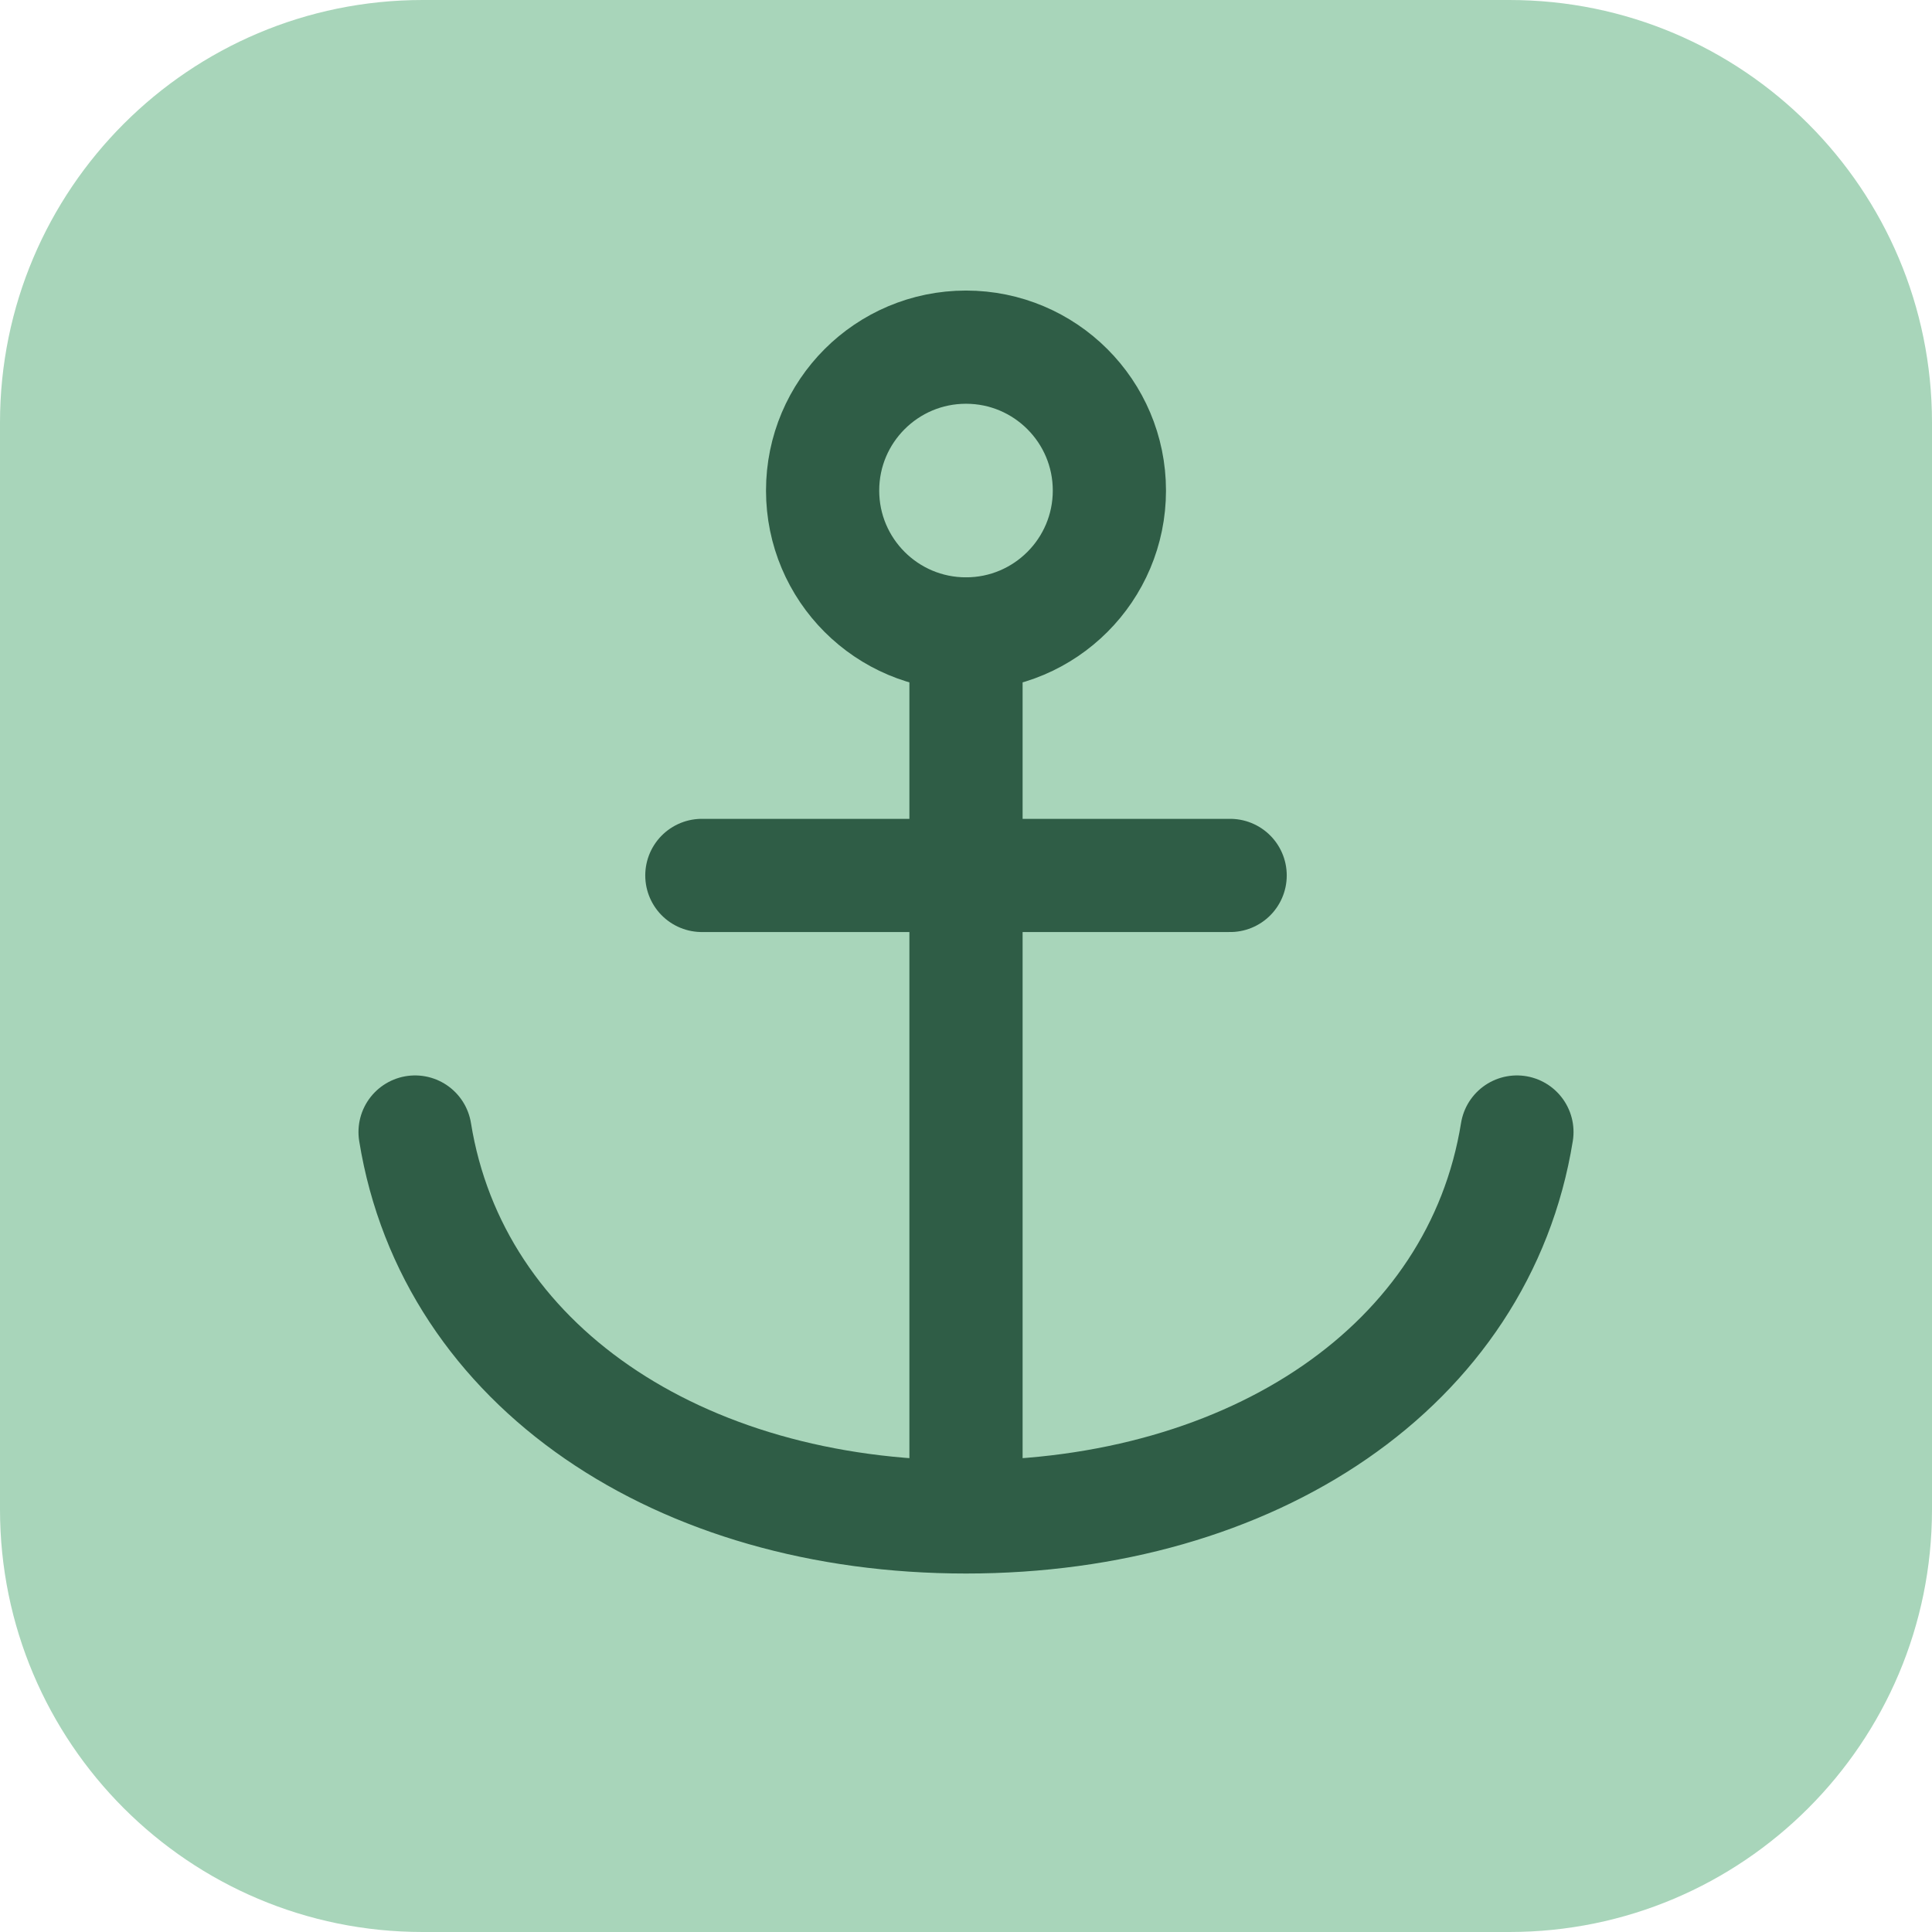
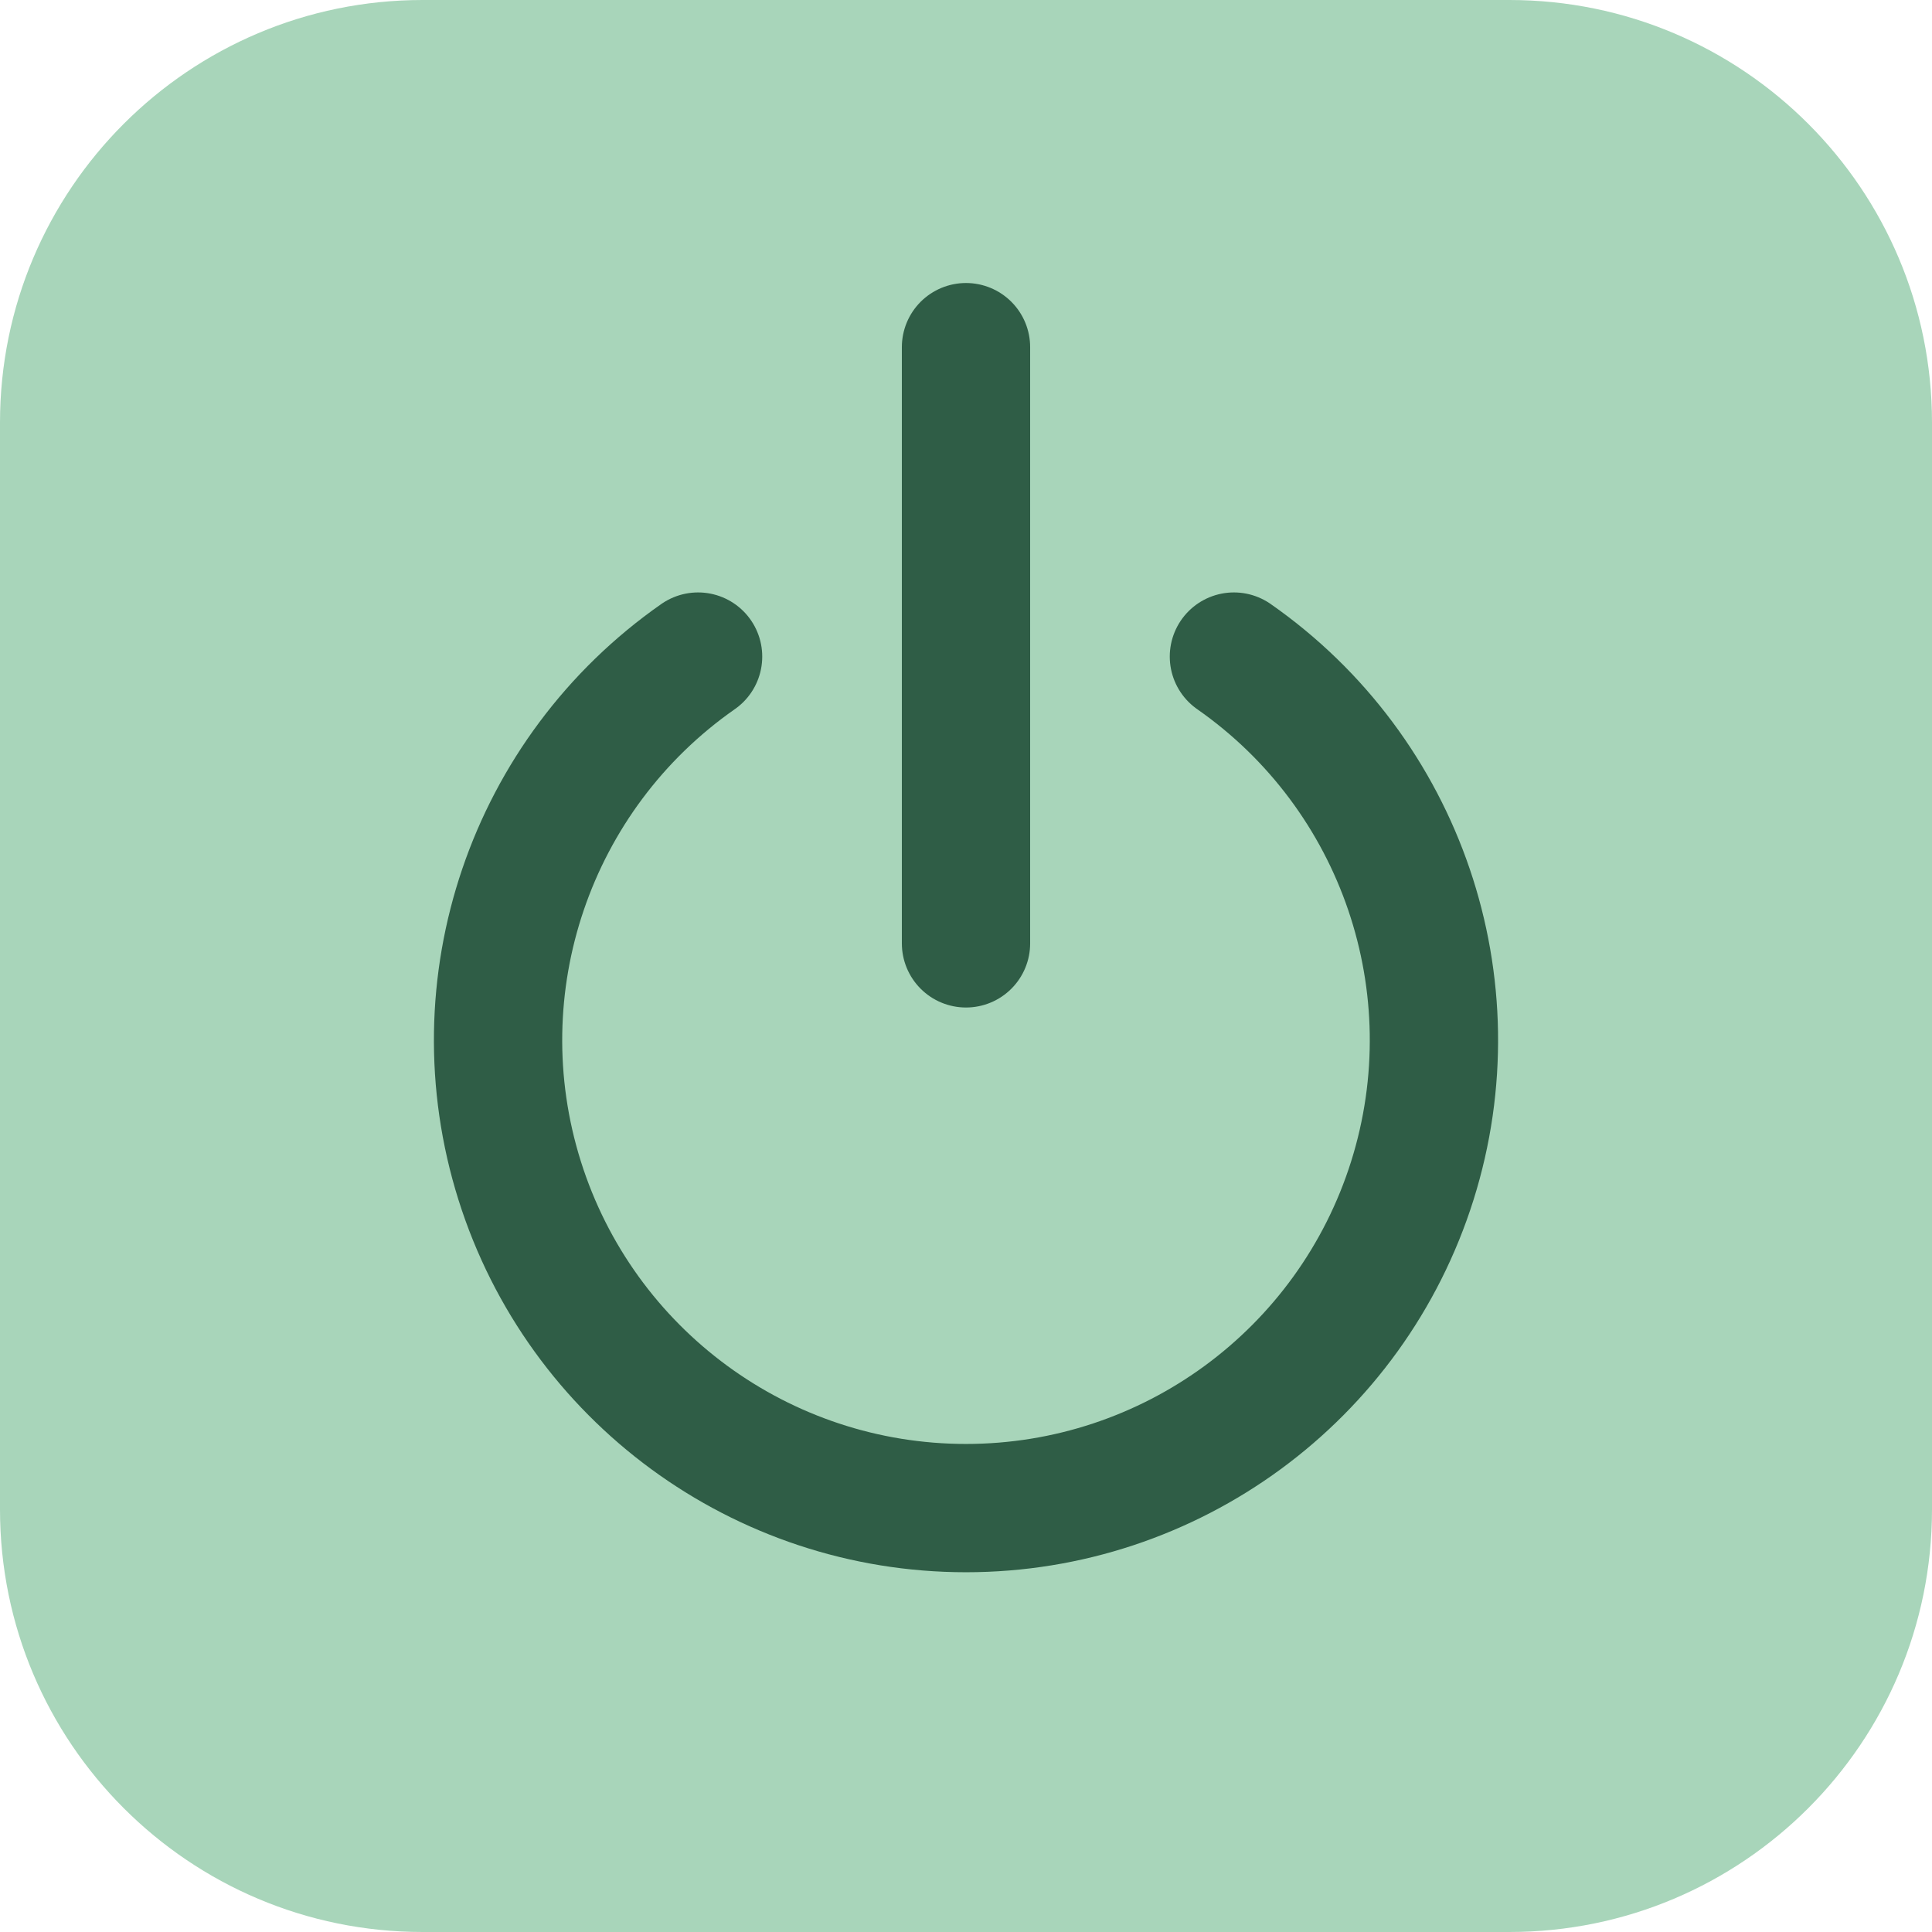
<svg xmlns="http://www.w3.org/2000/svg" viewBox="0 0 512 512">
  <rect width="512" height="512" rx="112" fill="#a8d5ba" />
-   <g fill="none" stroke="#2f5d46" stroke-width="30" stroke-linecap="round" stroke-linejoin="round">
-     <circle cx="256" cy="130" r="38" />
-     <path d="M256 168v226M186 232h140M110 300c10 62 70 102 146 102s136-40 146-102" />
+   <g fill="none" stroke="#2f5d46" stroke-width="34" stroke-linecap="round" stroke-linejoin="round">
+     <path d="M185 174A124 124 0 1 0 327 174" />
+     <path d="M256 92v158" />
  </g>
</svg>
